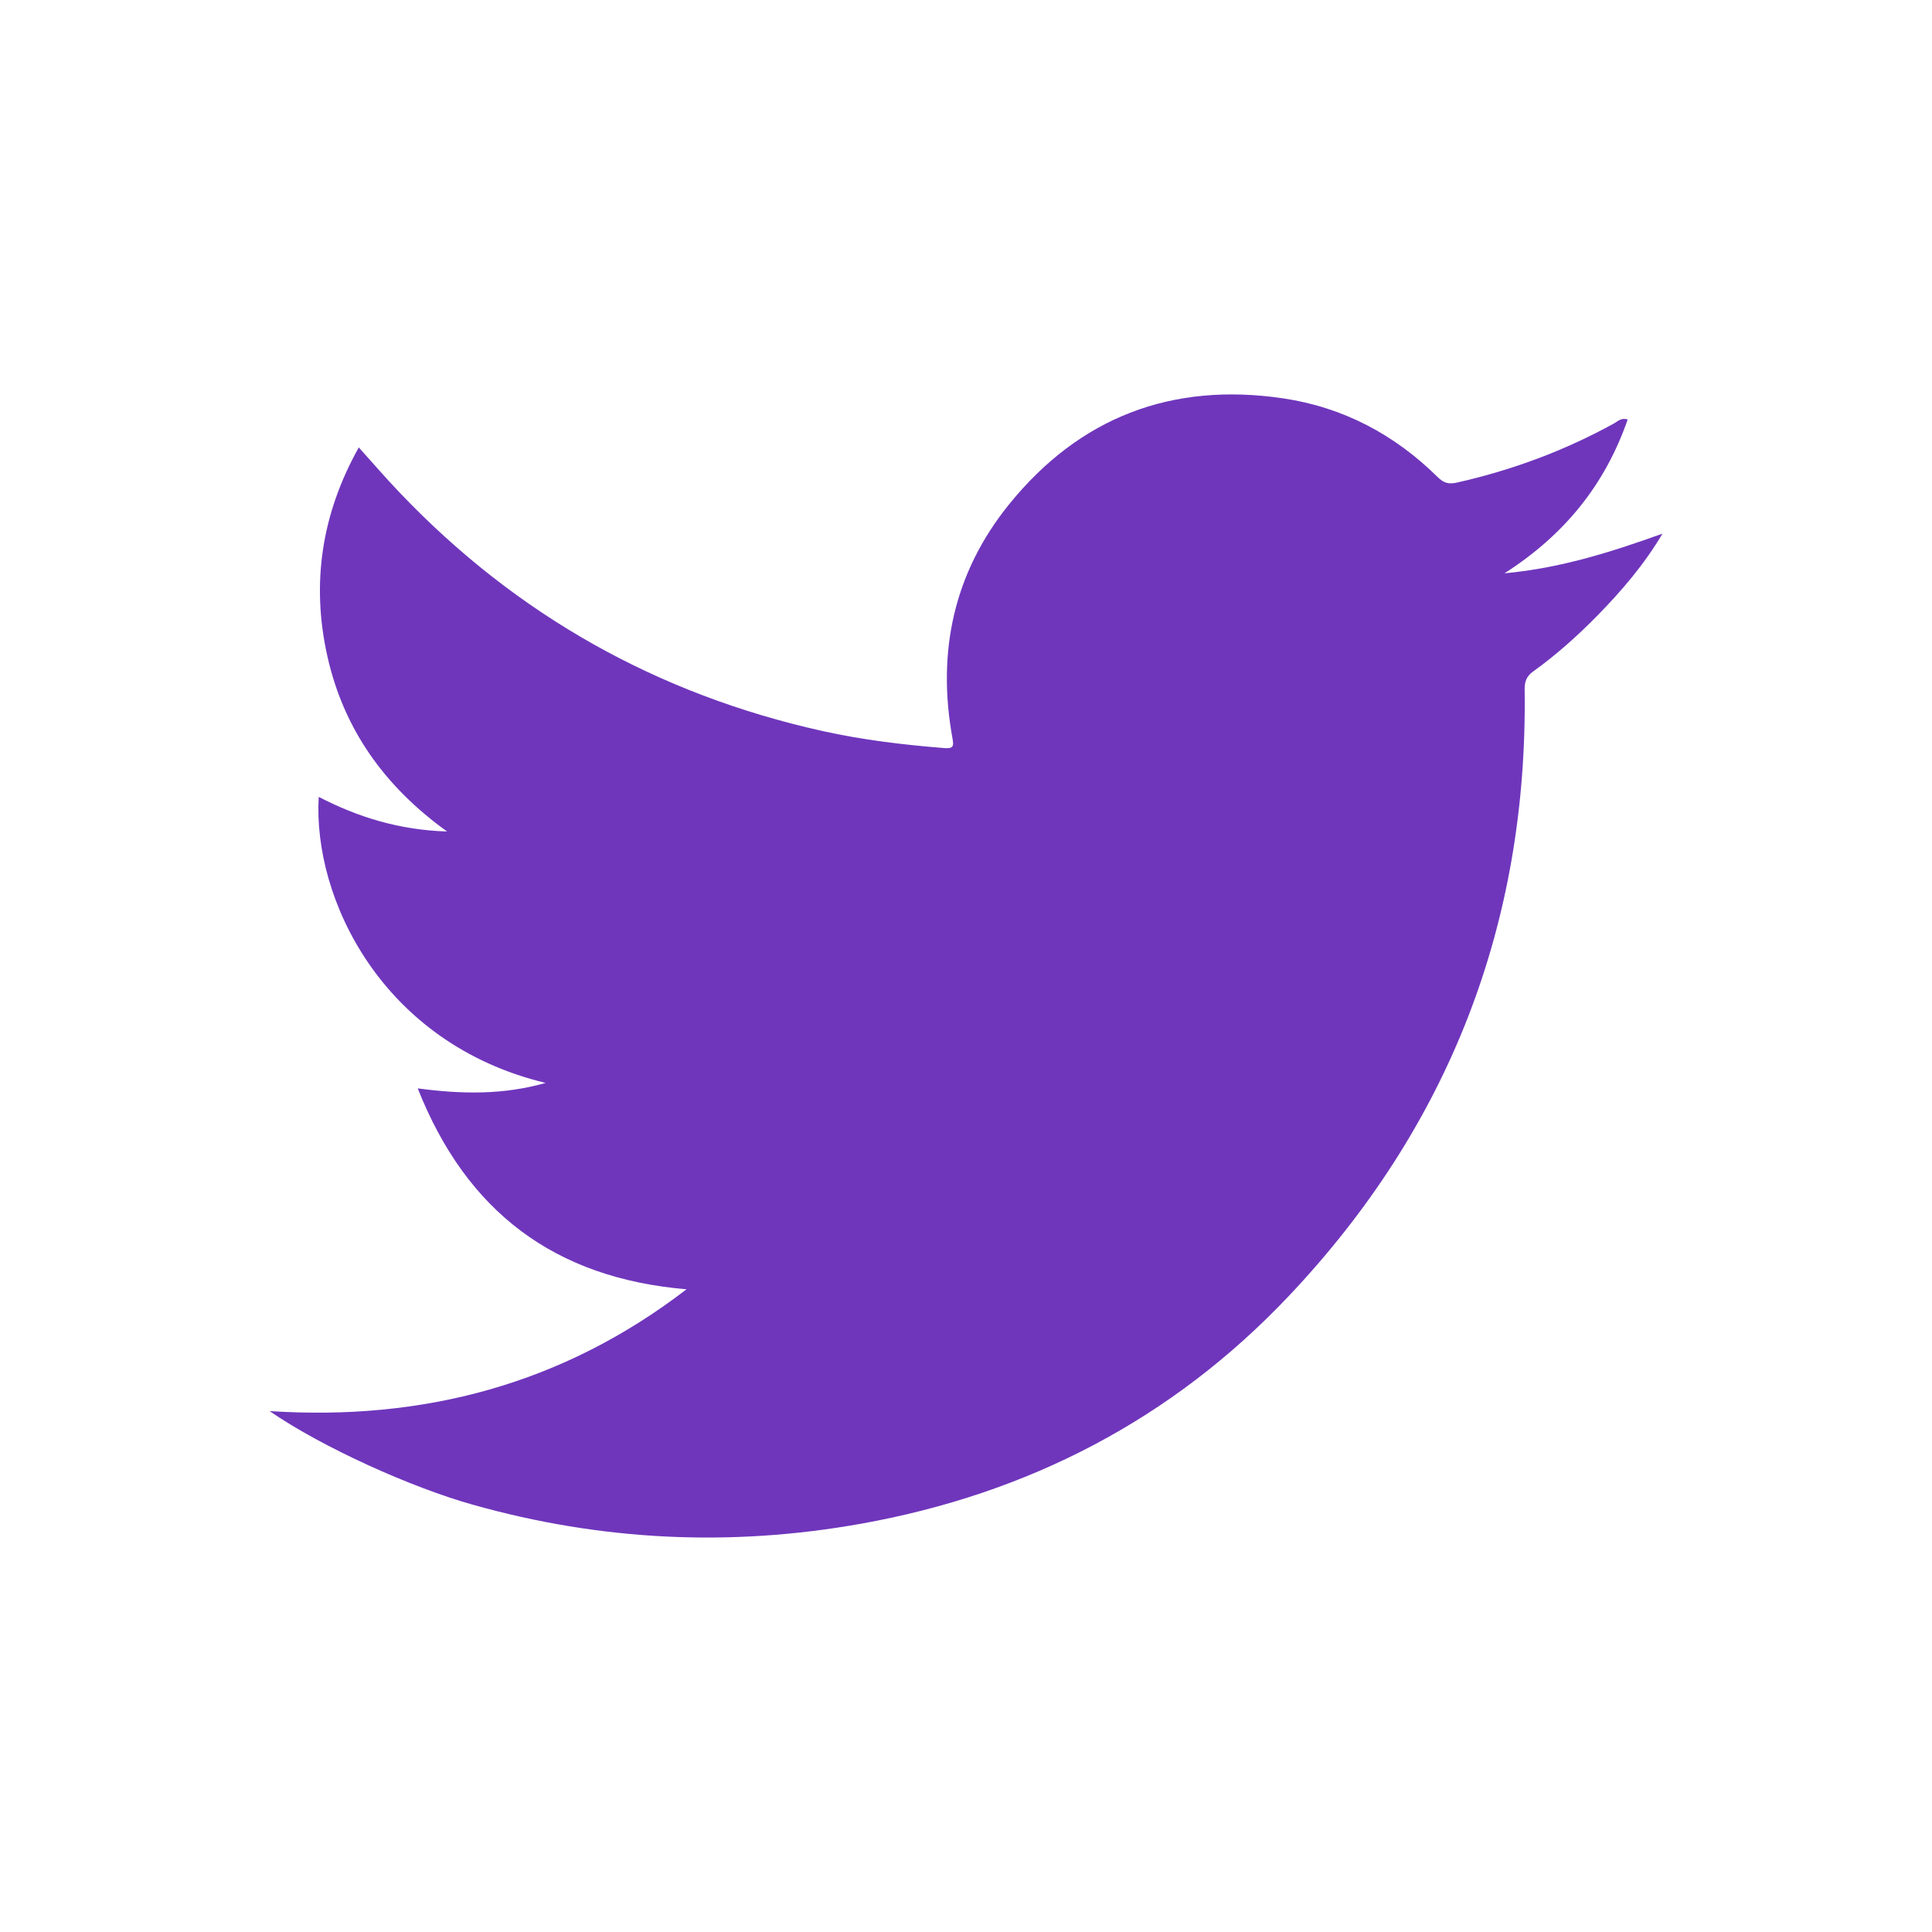
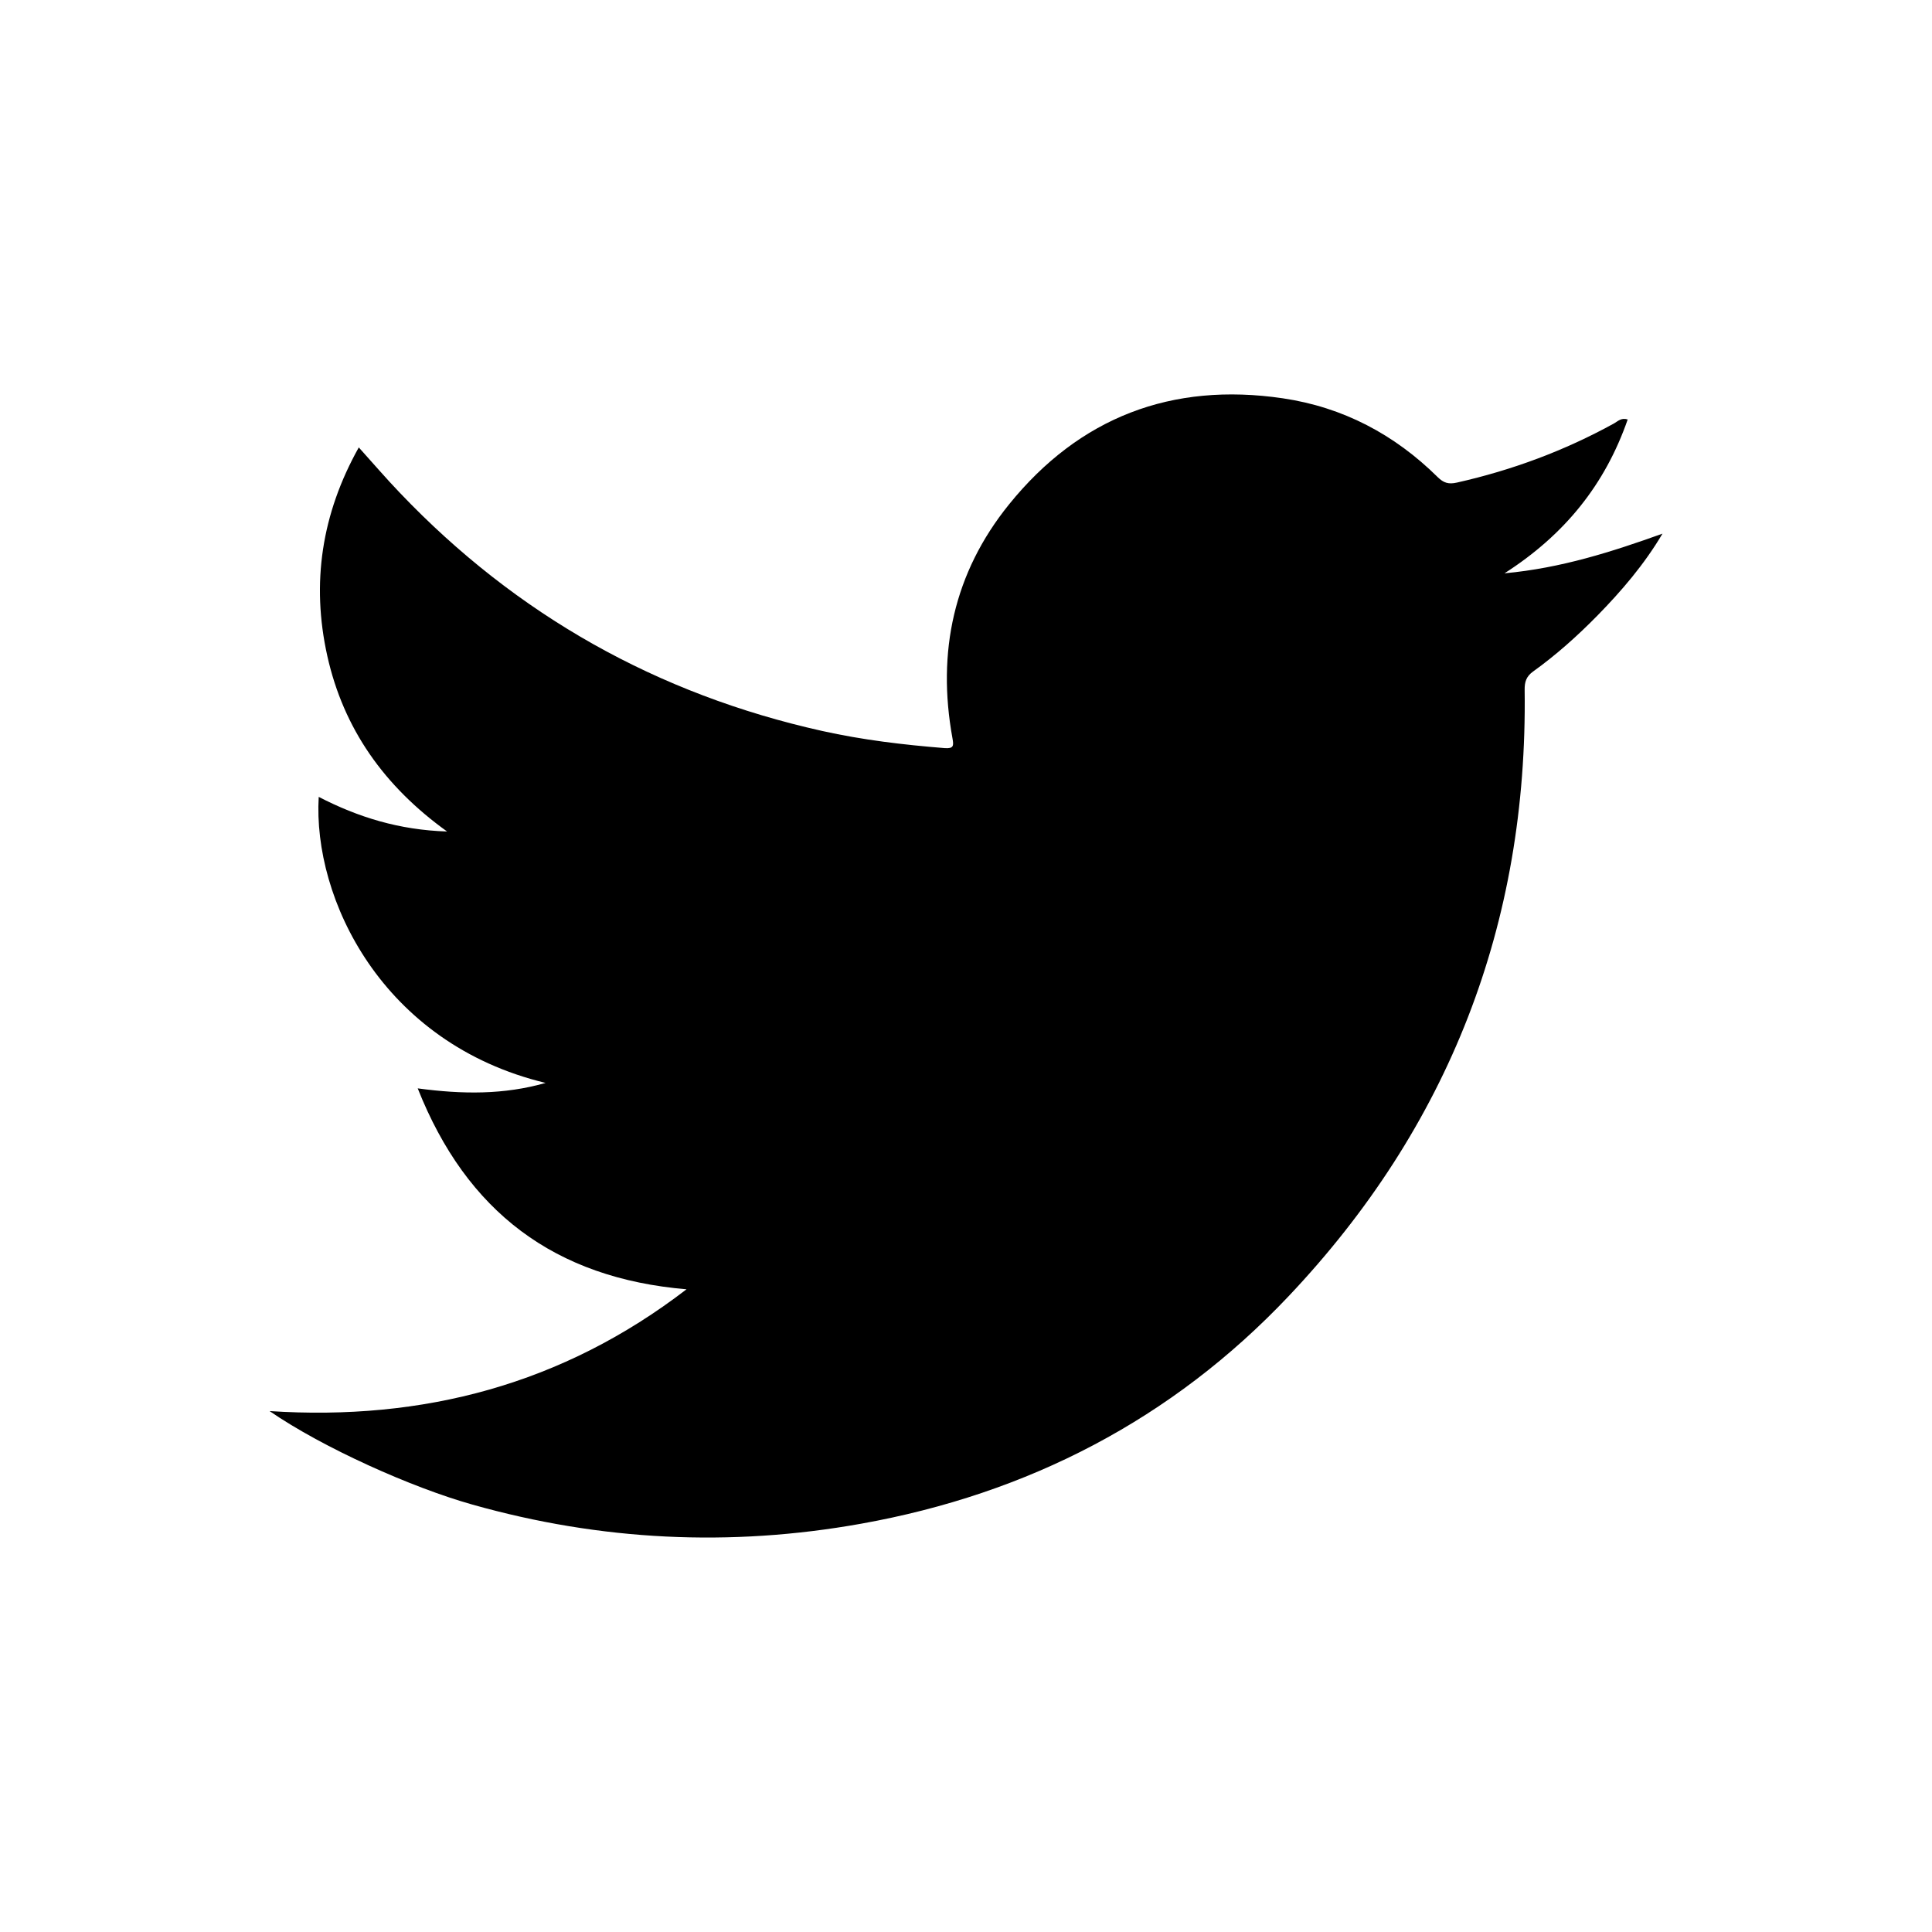
<svg xmlns="http://www.w3.org/2000/svg" version="1.1" id="Layer_1" x="0px" y="0px" width="120px" height="120px" viewBox="0 0 120 120" enable-background="new 0 0 120 120" xml:space="preserve">
-   <path fill-rule="evenodd" clip-rule="evenodd" fill="#6F36BC" d="M42.642,80.08c-8.184-0.691-13.654-4.797-16.697-12.479  c2.775,0.373,5.363,0.4,7.943-0.339c-10.176-2.449-14.463-11.469-14.092-17.766c2.449,1.263,4.996,2.055,7.973,2.15  c-3.912-2.814-6.43-6.383-7.439-10.902c-1.008-4.524-0.352-8.833,1.955-12.954c0.881,0.977,1.691,1.923,2.553,2.821  c7.242,7.596,16.006,12.514,26.236,14.792c2.5,0.556,5.039,0.858,7.596,1.063c0.58,0.044,0.57-0.157,0.488-0.62  c-0.973-5.35,0.078-10.262,3.508-14.508c4.371-5.414,10.105-7.614,17.01-6.599c3.74,0.552,6.941,2.245,9.623,4.897  c0.363,0.354,0.662,0.457,1.188,0.339c3.432-0.772,6.688-1.981,9.762-3.674c0.236-0.131,0.443-0.374,0.85-0.247  c-1.4,4.03-3.9,7.152-7.652,9.555c3.527-0.324,6.68-1.341,9.814-2.463c-1.139,1.921-2.539,3.552-4.047,5.093  c-1.236,1.257-2.551,2.436-3.992,3.471c-0.42,0.301-0.531,0.643-0.523,1.139c0.195,14.535-4.703,27.139-14.666,37.666  c-7.236,7.647-16.186,12.27-26.541,14.124c-8.135,1.458-16.184,1.063-24.146-1.185c-3.754-1.054-9.27-3.519-12.602-5.809  C26.269,88.265,34.942,85.998,42.642,80.08z" />
+   <path fill-rule="evenodd" clip-rule="evenodd" fill="currentColor" d="M42.642,80.08c-8.184-0.691-13.654-4.797-16.697-12.479  c2.775,0.373,5.363,0.4,7.943-0.339c-10.176-2.449-14.463-11.469-14.092-17.766c2.449,1.263,4.996,2.055,7.973,2.15  c-3.912-2.814-6.43-6.383-7.439-10.902c-1.008-4.524-0.352-8.833,1.955-12.954c0.881,0.977,1.691,1.923,2.553,2.821  c7.242,7.596,16.006,12.514,26.236,14.792c2.5,0.556,5.039,0.858,7.596,1.063c0.58,0.044,0.57-0.157,0.488-0.62  c-0.973-5.35,0.078-10.262,3.508-14.508c4.371-5.414,10.105-7.614,17.01-6.599c3.74,0.552,6.941,2.245,9.623,4.897  c0.363,0.354,0.662,0.457,1.188,0.339c3.432-0.772,6.688-1.981,9.762-3.674c0.236-0.131,0.443-0.374,0.85-0.247  c-1.4,4.03-3.9,7.152-7.652,9.555c3.527-0.324,6.68-1.341,9.814-2.463c-1.139,1.921-2.539,3.552-4.047,5.093  c-1.236,1.257-2.551,2.436-3.992,3.471c-0.42,0.301-0.531,0.643-0.523,1.139c0.195,14.535-4.703,27.139-14.666,37.666  c-7.236,7.647-16.186,12.27-26.541,14.124c-8.135,1.458-16.184,1.063-24.146-1.185c-3.754-1.054-9.27-3.519-12.602-5.809  C26.269,88.265,34.942,85.998,42.642,80.08z" />
</svg>
